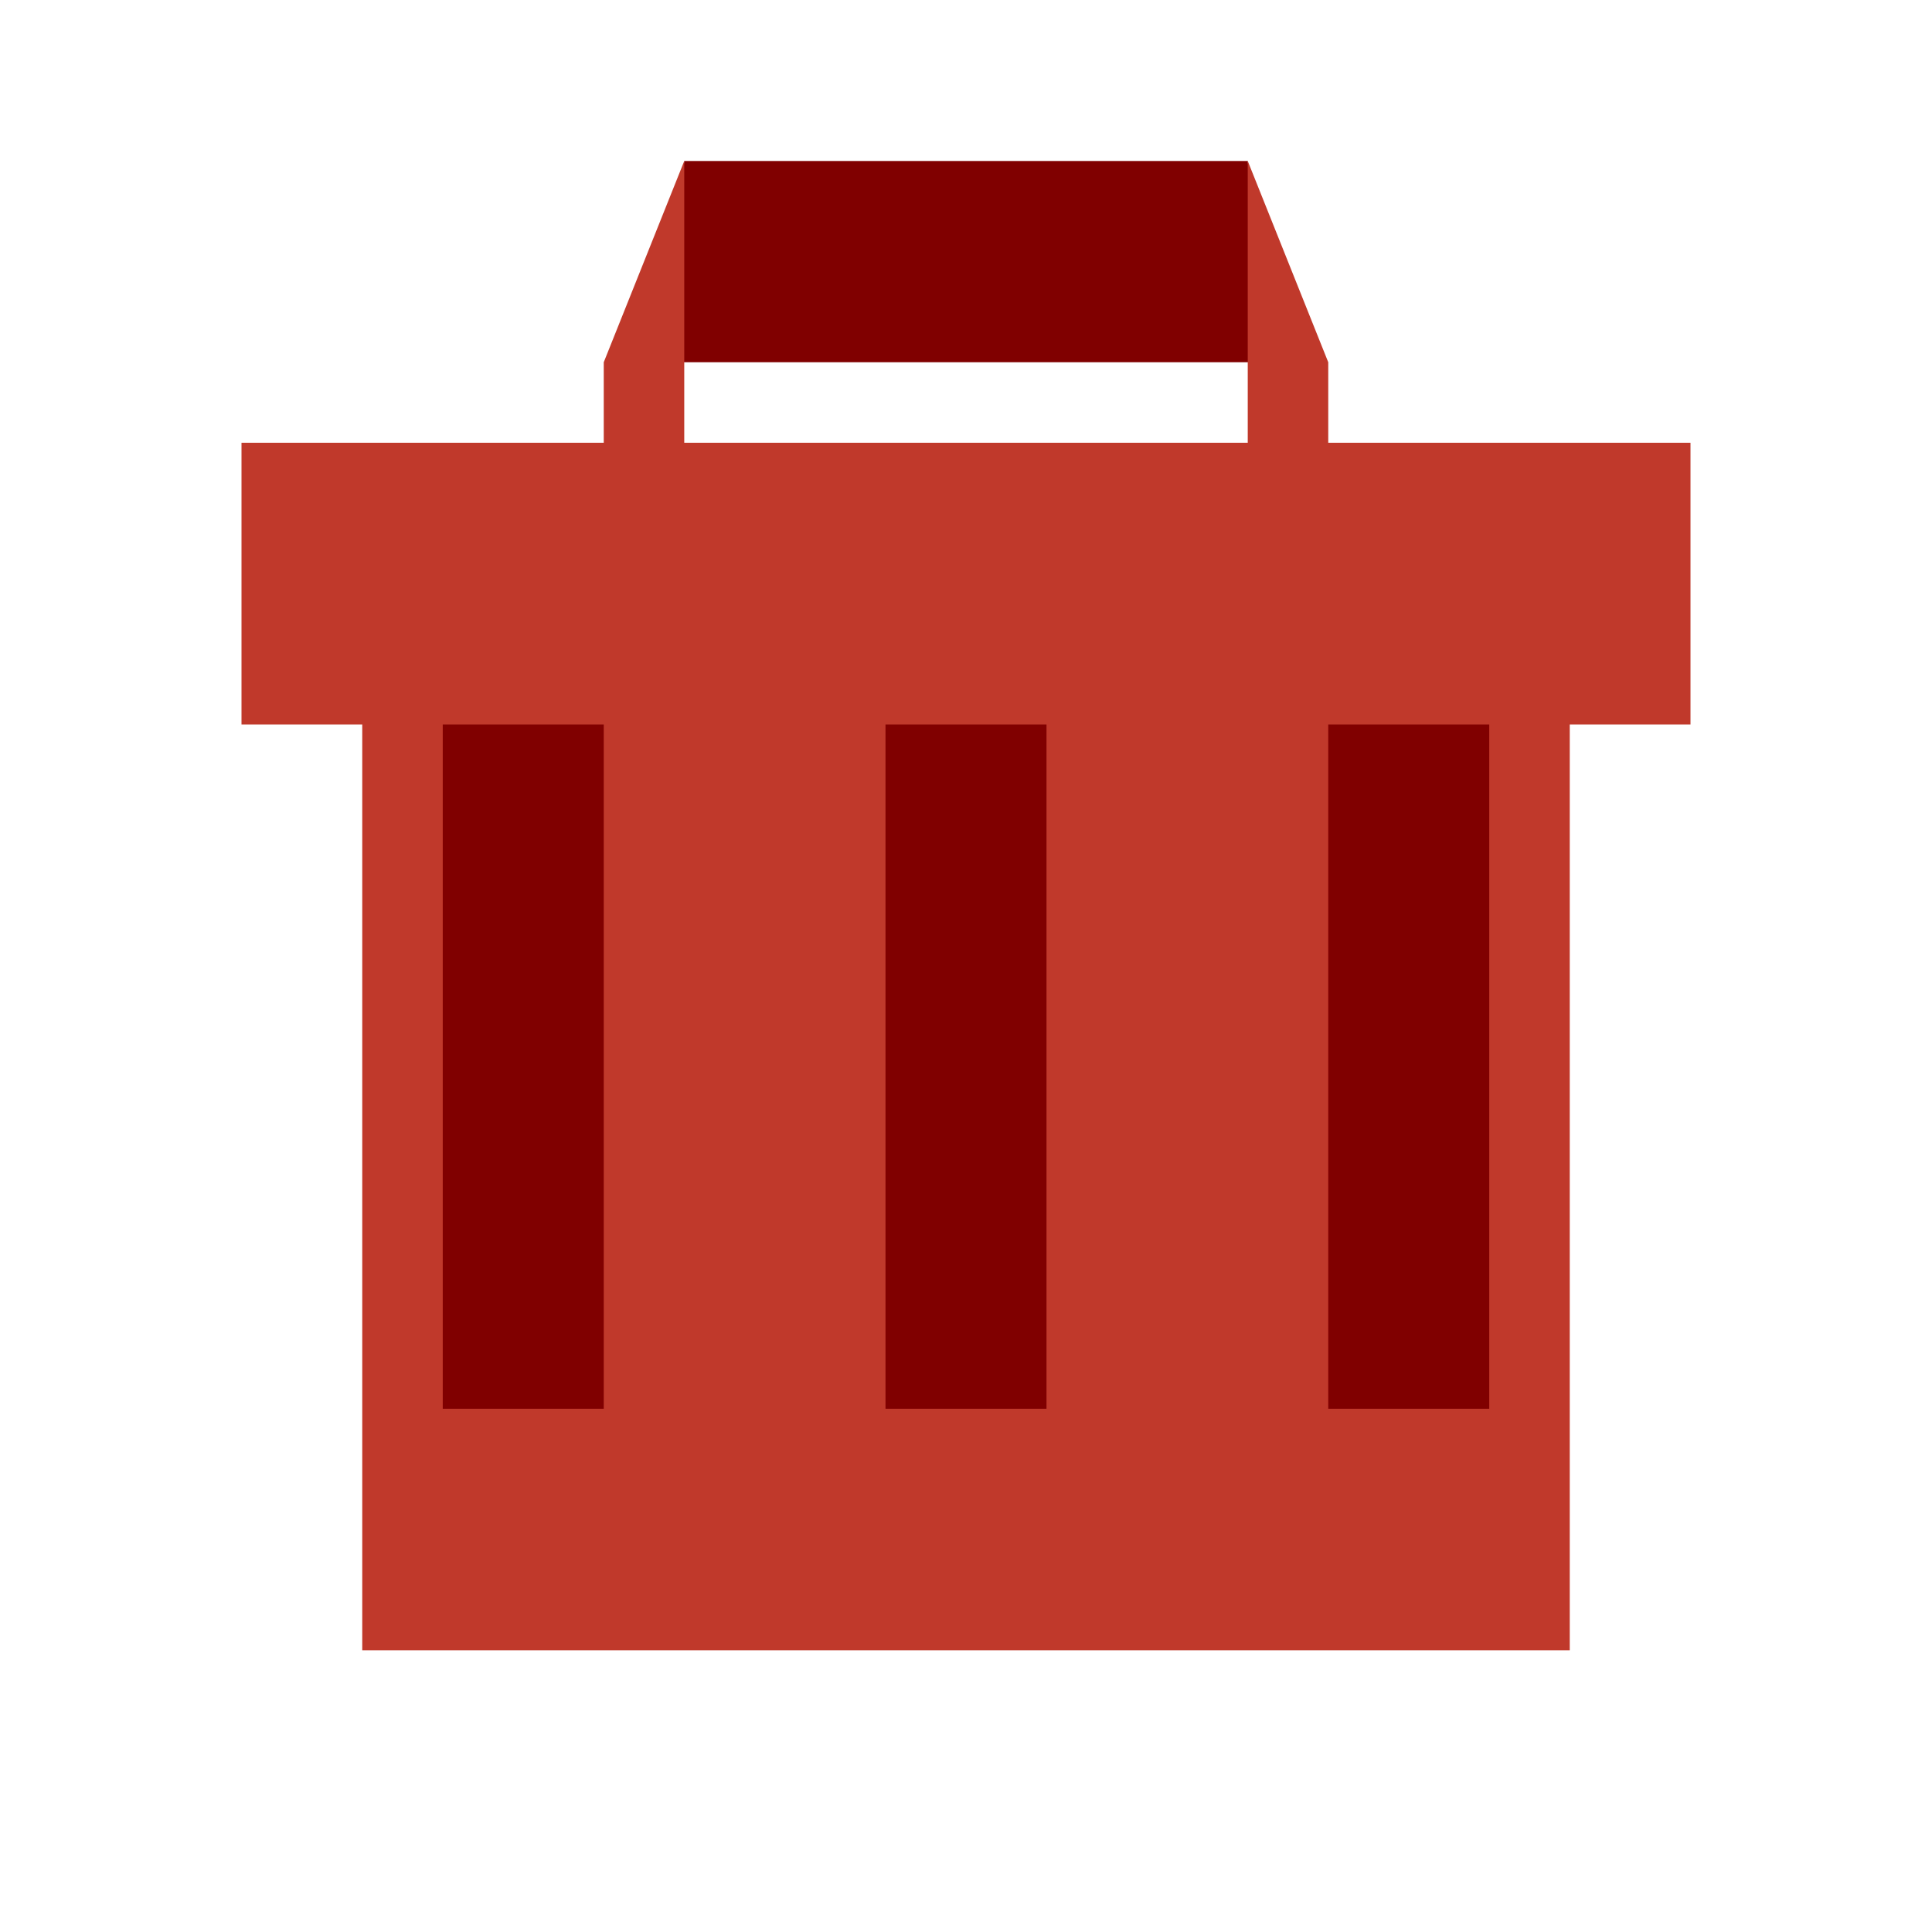
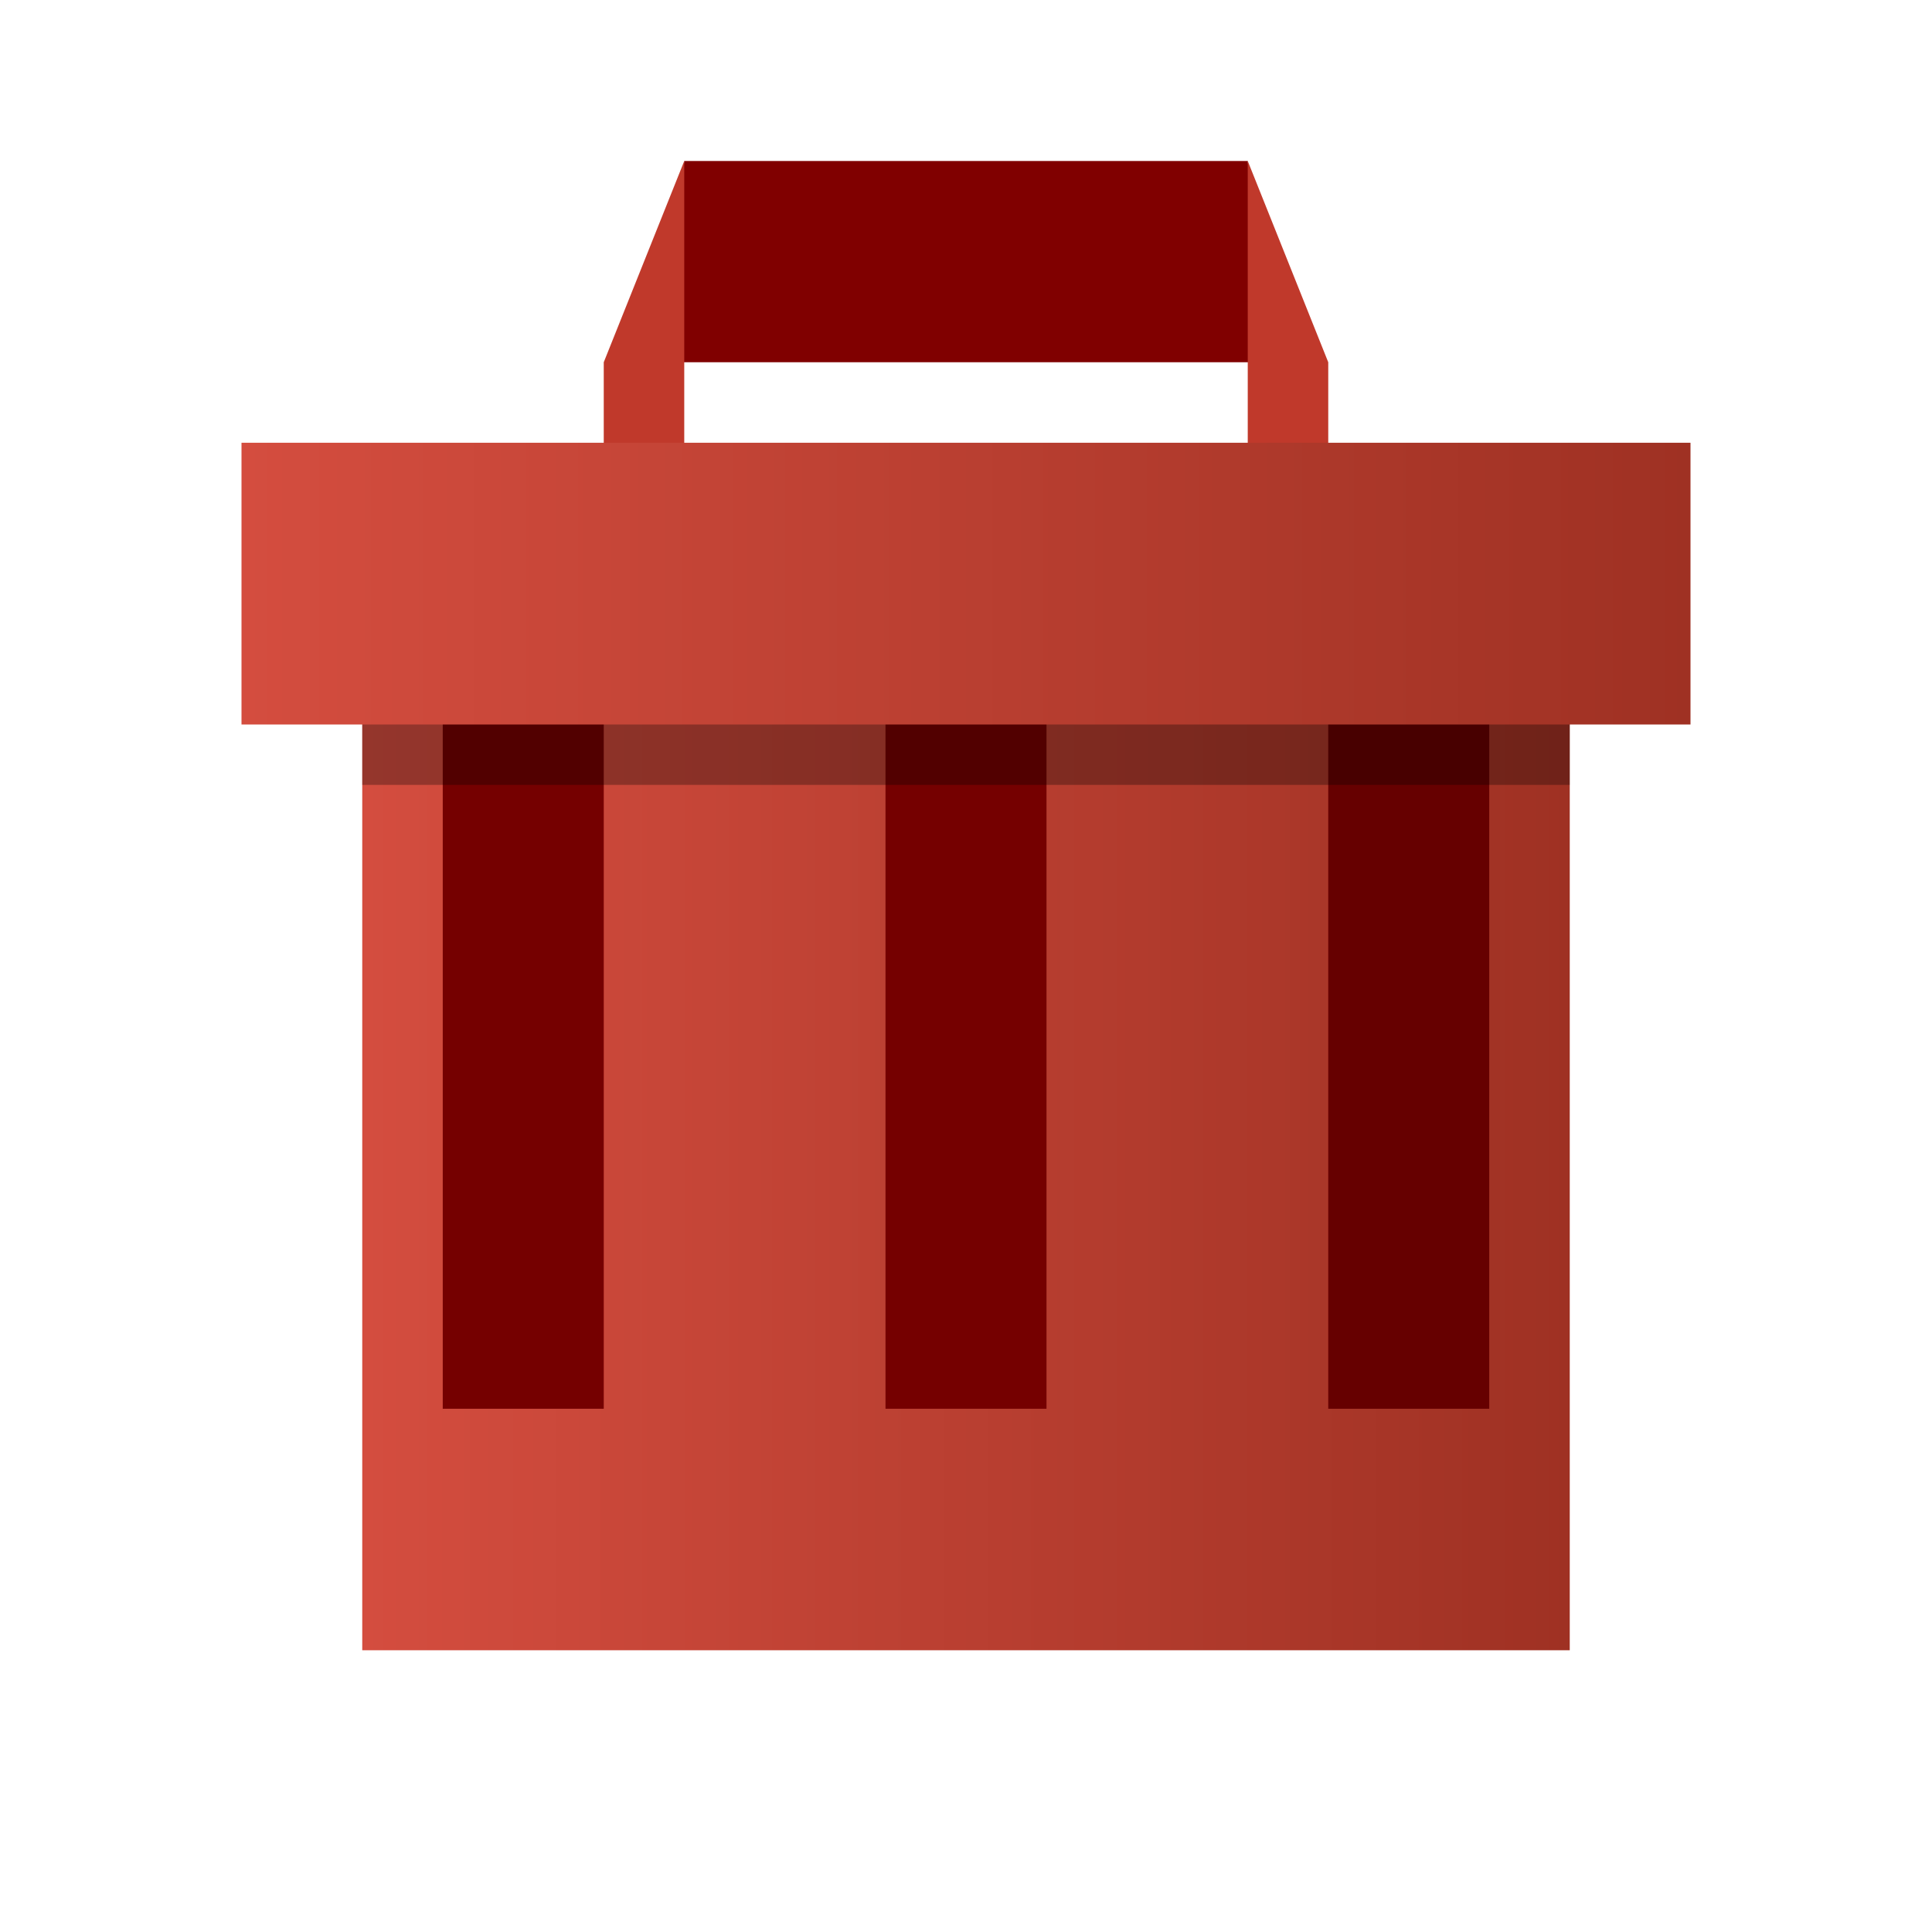
- <svg xmlns="http://www.w3.org/2000/svg" width="48" version="1.1" height="48">
+ <svg xmlns="http://www.w3.org/2000/svg" xmlns:xlink="http://www.w3.org/1999/xlink" width="48" version="1.1" height="48">
+   <defs>
+     <linearGradient id="linearGradient2">
+       <stop offset="0" style="stop-color:#d44d3f" />
+       <stop offset="1" style="stop-color:#9f3123" />
+     </linearGradient>
+     <linearGradient xlink:href="#linearGradient2" id="linearGradient3" y1="26.5" x1="9" y2="26.5" x2="39" gradientUnits="userSpaceOnUse" />
+     <linearGradient xlink:href="#linearGradient2" id="linearGradient5" y1="14.5" x1="6" y2="14.5" x2="42" gradientUnits="userSpaceOnUse" />
+   </defs>
  <g style="fill-rule:evenodd">
-     <path style="fill:#800000" id="path3381" d="m 17,4 -0.5,5 h 15 L 31,4 Z" />
-     <g style="fill:#c0392b">
-       <path id="path3376" d="m 17,4 -2,5 v 3 h 2 V 9 Z m 14,0 v 5 3 h 2 V 9 Z" />
-       <path id="rect3280" d="M 9,12 H 39 V 41 H 9 Z" />
+     <path style="fill:#800000" d="m 17,4 -0.5,5 h 15 L 31,4 Z" />
+     <path style="fill:#c0392b" d="m 17,4 -2,5 v 3 h 2 V 9 Z m 14,0 v 5 3 h 2 V 9 Z" />
+     <path style="fill:url(#linearGradient3)" d="M 9,12 H 39 V 41 H 9 Z" />
+     <path style="fill:#600" d="m 33,15 h 4 v 20 h -4 z" />
+     <g style="fill:#750000">
+       <path d="m 22,15 h 4 v 20 h -4 z" />
+       <path d="m 11,15 h 4 v 20 h -4 z" />
    </g>
-     <g style="fill:#800000" id="g6" transform="translate(0,-1004.362)">
-       <path id="rect3340" d="m 33,1019.362 h 4 v 20 h -4 z" />
-       <path id="rect3330" d="m 22,1019.362 h 4 v 20 h -4 z" />
-       <path id="rect3334" d="m 11,1019.362 h 4 v 20 h -4 z" />
-     </g>
-     <path style="fill:#c0392b" id="rect3282" d="m 6,11 h 36 v 7 H 6 Z" />
+     <path style="opacity:.3" d="m 9,12.5 h 30 v 7 H 9 Z" />
+     <path style="fill:url(#linearGradient5)" d="m 6,11 h 36 v 7 H 6 Z" />
  </g>
</svg>
